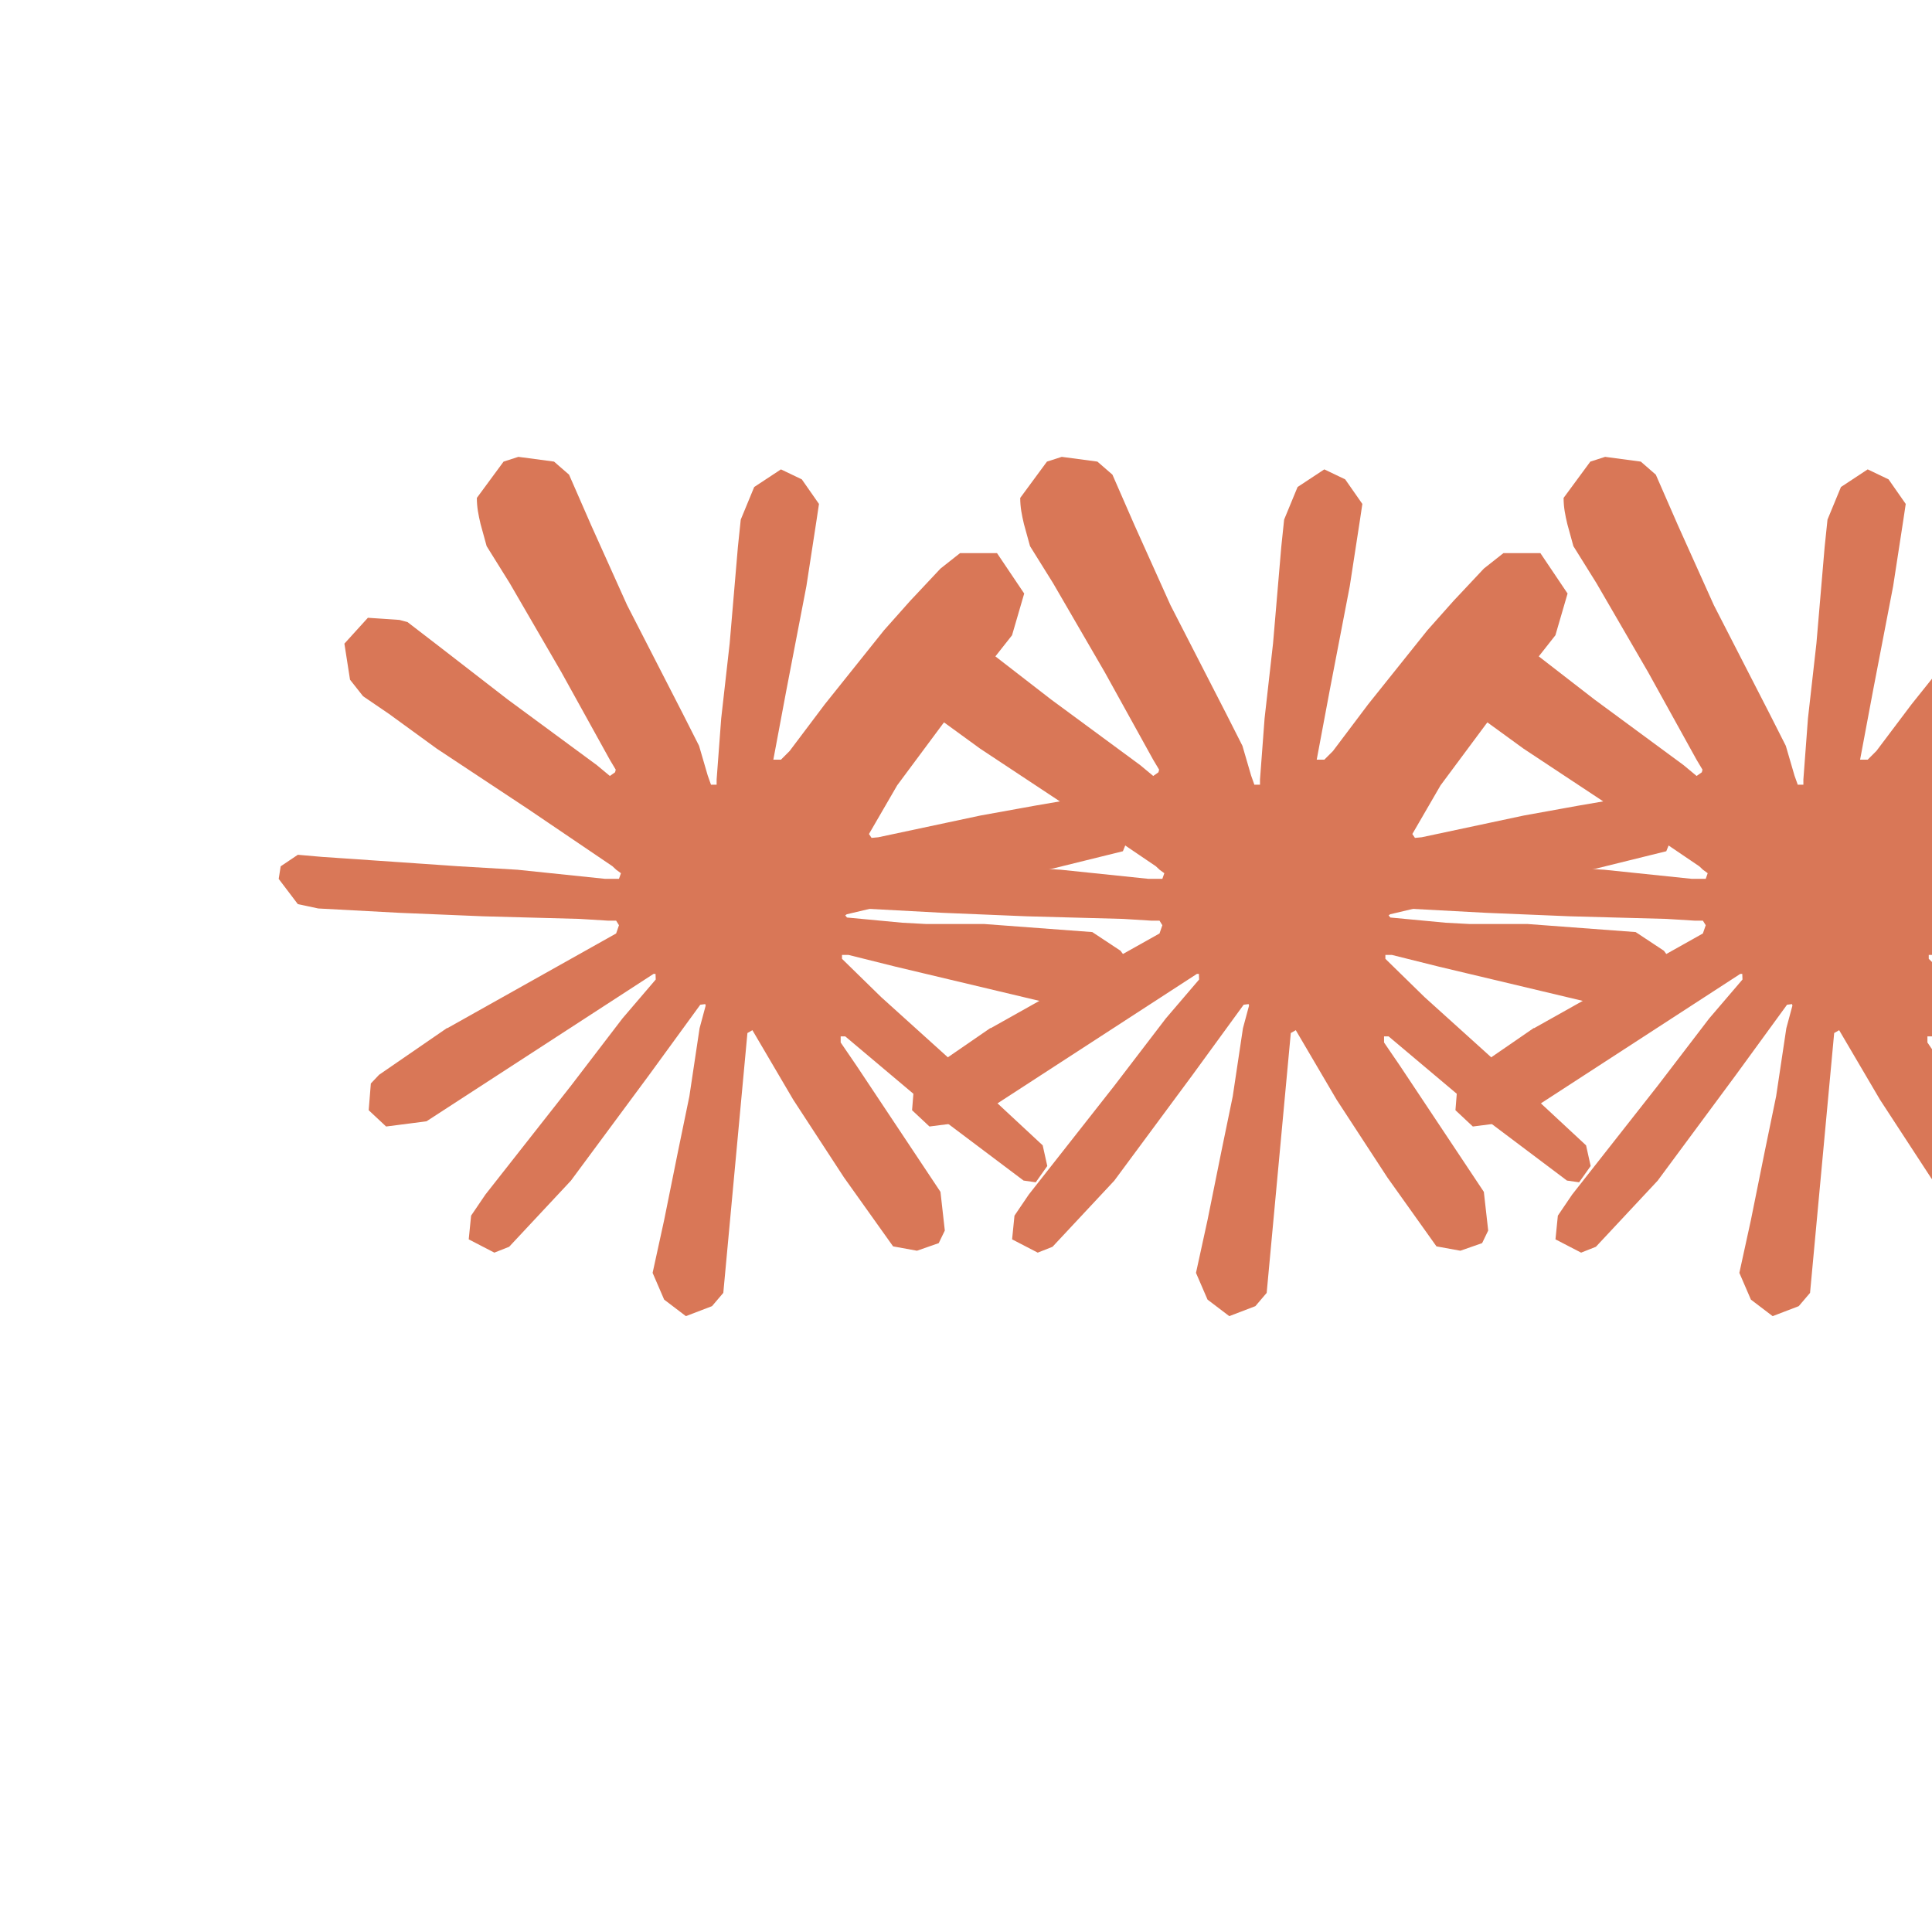
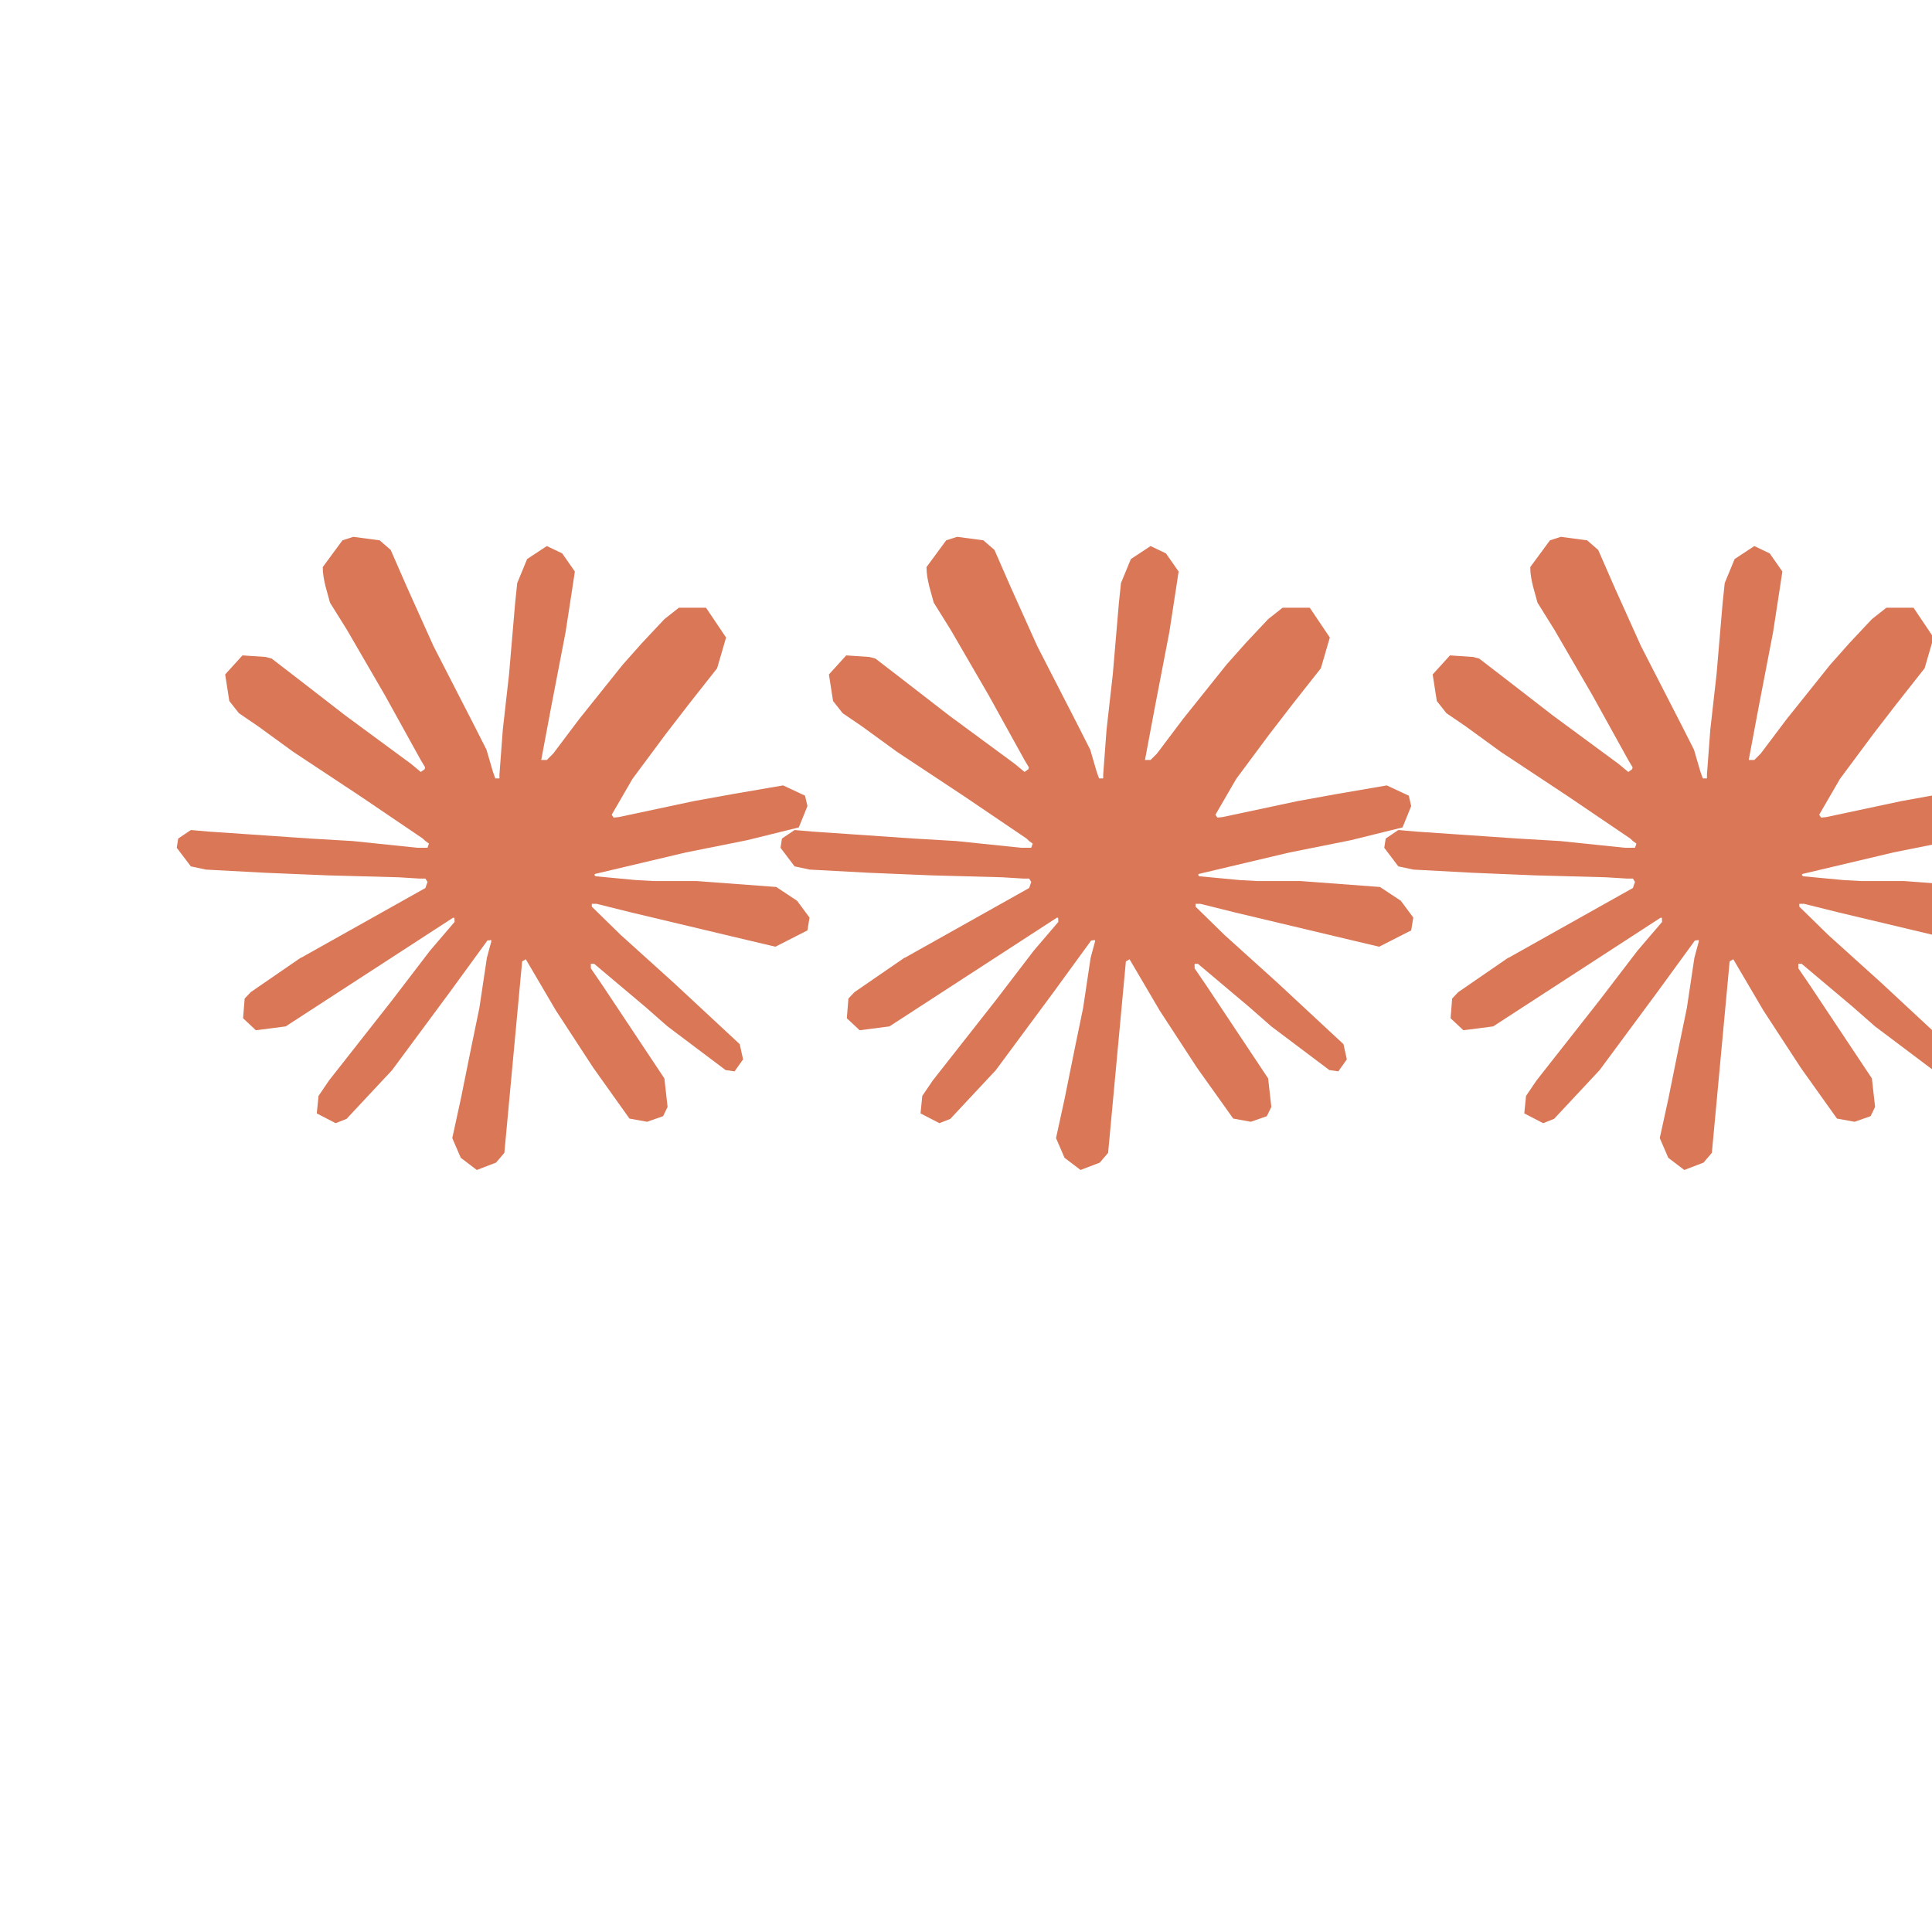
<svg xmlns="http://www.w3.org/2000/svg" width="32" height="32" viewBox="0 0 32 32" fill="none">
-   <g transform="translate(2, 5) scale(0.038)">
+   <g transform="translate(1, 7) scale(0.028)">
    <path d="M142.27 316.619l73.655-41.326 1.238-3.589-1.238-1.996-3.589-.001-12.31-.759-42.084-1.138-36.498-1.516-35.361-1.896-8.897-1.895-8.34-10.995.859-5.484 7.482-5.03 10.717.935 23.683 1.617 35.537 2.452 25.782 1.517 38.193 3.968h6.064l.86-2.451-2.073-1.517-1.618-1.517-36.776-24.922-39.81-26.338-20.852-15.166-11.273-7.683-5.687-7.204-2.451-15.721 10.237-11.273 13.75.935 3.513.936 13.928 10.716 29.749 23.027 38.848 28.612 5.687 4.727 2.275-1.617.278-1.138-2.553-4.271-21.13-38.193-22.546-38.848-10.035-16.101-2.654-9.655c-.935-3.968-1.617-7.304-1.617-11.374l11.652-15.823 6.445-2.073 15.545 2.073 6.547 5.687 9.655 22.092 15.646 34.78 24.265 47.291 7.103 14.028 3.791 12.992 1.416 3.968 2.449-.001v-2.275l1.997-26.641 3.69-32.707 3.589-42.084 1.239-11.854 5.863-14.206 11.652-7.683 9.099 4.348 7.482 10.716-1.036 6.926-4.449 28.915-8.72 45.294-5.687 30.331h3.313l3.792-3.791 15.342-20.372 25.782-32.227 11.374-12.789 13.27-14.129 8.517-6.724 16.1-.001 11.854 17.617-5.307 18.199-16.581 21.029-13.75 17.819-19.716 26.54-12.309 21.231 1.138 1.694 2.932-.278 44.536-9.479 24.062-4.347 28.714-4.928 12.992 6.066 1.416 6.167-5.106 12.613-30.71 7.583-36.018 7.204-53.636 12.689-.657.48.758.935 24.164 2.275 10.337.556h25.301l47.114 3.514 12.309 8.139 7.381 9.959-1.238 7.583-18.957 9.655-25.579-6.066-59.702-14.205-20.474-5.106-2.83-.001v1.694l17.061 16.682 31.266 28.233 39.152 36.397 1.997 8.999-5.03 7.102-5.307-.758-34.401-25.883-13.27-11.651-30.053-25.302-1.996-.001v2.654l6.926 10.136 36.574 54.975 1.895 16.859-2.653 5.485-9.479 3.311-10.414-1.895-21.408-30.054-22.092-33.844-17.819-30.331-2.173 1.238-10.515 113.261-4.929 5.788-11.374 4.348-9.478-7.204-5.03-11.652 5.03-23.027 6.066-30.052 4.928-23.886 4.449-29.674 2.654-9.858-.177-.657-2.173.278-22.37 30.71-34.021 45.977-26.919 28.815-6.445 2.553-11.173-5.789 1.037-10.337 6.243-9.2 37.257-47.392 22.47-29.371 14.508-16.961-.101-2.451h-.859l-98.954 64.251-17.618 2.275-7.583-7.103.936-11.652 3.589-3.791 29.749-20.474-.101.102.024.101z" fill="#D97757" fill-rule="nonzero" />
  </g>
-   <g transform="translate(11, 5) scale(0.038)">
+   <g transform="translate(11, 7) scale(0.028)">
    <path d="M142.27 316.619l73.655-41.326 1.238-3.589-1.238-1.996-3.589-.001-12.31-.759-42.084-1.138-36.498-1.516-35.361-1.896-8.897-1.895-8.34-10.995.859-5.484 7.482-5.03 10.717.935 23.683 1.617 35.537 2.452 25.782 1.517 38.193 3.968h6.064l.86-2.451-2.073-1.517-1.618-1.517-36.776-24.922-39.81-26.338-20.852-15.166-11.273-7.683-5.687-7.204-2.451-15.721 10.237-11.273 13.75.935 3.513.936 13.928 10.716 29.749 23.027 38.848 28.612 5.687 4.727 2.275-1.617.278-1.138-2.553-4.271-21.13-38.193-22.546-38.848-10.035-16.101-2.654-9.655c-.935-3.968-1.617-7.304-1.617-11.374l11.652-15.823 6.445-2.073 15.545 2.073 6.547 5.687 9.655 22.092 15.646 34.78 24.265 47.291 7.103 14.028 3.791 12.992 1.416 3.968 2.449-.001v-2.275l1.997-26.641 3.69-32.707 3.589-42.084 1.239-11.854 5.863-14.206 11.652-7.683 9.099 4.348 7.482 10.716-1.036 6.926-4.449 28.915-8.72 45.294-5.687 30.331h3.313l3.792-3.791 15.342-20.372 25.782-32.227 11.374-12.789 13.27-14.129 8.517-6.724 16.1-.001 11.854 17.617-5.307 18.199-16.581 21.029-13.75 17.819-19.716 26.54-12.309 21.231 1.138 1.694 2.932-.278 44.536-9.479 24.062-4.347 28.714-4.928 12.992 6.066 1.416 6.167-5.106 12.613-30.71 7.583-36.018 7.204-53.636 12.689-.657.48.758.935 24.164 2.275 10.337.556h25.301l47.114 3.514 12.309 8.139 7.381 9.959-1.238 7.583-18.957 9.655-25.579-6.066-59.702-14.205-20.474-5.106-2.83-.001v1.694l17.061 16.682 31.266 28.233 39.152 36.397 1.997 8.999-5.03 7.102-5.307-.758-34.401-25.883-13.27-11.651-30.053-25.302-1.996-.001v2.654l6.926 10.136 36.574 54.975 1.895 16.859-2.653 5.485-9.479 3.311-10.414-1.895-21.408-30.054-22.092-33.844-17.819-30.331-2.173 1.238-10.515 113.261-4.929 5.788-11.374 4.348-9.478-7.204-5.03-11.652 5.03-23.027 6.066-30.052 4.928-23.886 4.449-29.674 2.654-9.858-.177-.657-2.173.278-22.37 30.71-34.021 45.977-26.919 28.815-6.445 2.553-11.173-5.789 1.037-10.337 6.243-9.2 37.257-47.392 22.47-29.371 14.508-16.961-.101-2.451h-.859l-98.954 64.251-17.618 2.275-7.583-7.103.936-11.652 3.589-3.791 29.749-20.474-.101.102.024.101z" fill="#D97757" fill-rule="nonzero" />
  </g>
-   <g transform="translate(20, 5) scale(0.038)">
+   <g transform="translate(21, 7) scale(0.028)">
    <path d="M142.27 316.619l73.655-41.326 1.238-3.589-1.238-1.996-3.589-.001-12.31-.759-42.084-1.138-36.498-1.516-35.361-1.896-8.897-1.895-8.34-10.995.859-5.484 7.482-5.03 10.717.935 23.683 1.617 35.537 2.452 25.782 1.517 38.193 3.968h6.064l.86-2.451-2.073-1.517-1.618-1.517-36.776-24.922-39.81-26.338-20.852-15.166-11.273-7.683-5.687-7.204-2.451-15.721 10.237-11.273 13.75.935 3.513.936 13.928 10.716 29.749 23.027 38.848 28.612 5.687 4.727 2.275-1.617.278-1.138-2.553-4.271-21.13-38.193-22.546-38.848-10.035-16.101-2.654-9.655c-.935-3.968-1.617-7.304-1.617-11.374l11.652-15.823 6.445-2.073 15.545 2.073 6.547 5.687 9.655 22.092 15.646 34.78 24.265 47.291 7.103 14.028 3.791 12.992 1.416 3.968 2.449-.001v-2.275l1.997-26.641 3.69-32.707 3.589-42.084 1.239-11.854 5.863-14.206 11.652-7.683 9.099 4.348 7.482 10.716-1.036 6.926-4.449 28.915-8.72 45.294-5.687 30.331h3.313l3.792-3.791 15.342-20.372 25.782-32.227 11.374-12.789 13.27-14.129 8.517-6.724 16.1-.001 11.854 17.617-5.307 18.199-16.581 21.029-13.75 17.819-19.716 26.54-12.309 21.231 1.138 1.694 2.932-.278 44.536-9.479 24.062-4.347 28.714-4.928 12.992 6.066 1.416 6.167-5.106 12.613-30.71 7.583-36.018 7.204-53.636 12.689-.657.48.758.935 24.164 2.275 10.337.556h25.301l47.114 3.514 12.309 8.139 7.381 9.959-1.238 7.583-18.957 9.655-25.579-6.066-59.702-14.205-20.474-5.106-2.83-.001v1.694l17.061 16.682 31.266 28.233 39.152 36.397 1.997 8.999-5.03 7.102-5.307-.758-34.401-25.883-13.27-11.651-30.053-25.302-1.996-.001v2.654l6.926 10.136 36.574 54.975 1.895 16.859-2.653 5.485-9.479 3.311-10.414-1.895-21.408-30.054-22.092-33.844-17.819-30.331-2.173 1.238-10.515 113.261-4.929 5.788-11.374 4.348-9.478-7.204-5.03-11.652 5.03-23.027 6.066-30.052 4.928-23.886 4.449-29.674 2.654-9.858-.177-.657-2.173.278-22.37 30.71-34.021 45.977-26.919 28.815-6.445 2.553-11.173-5.789 1.037-10.337 6.243-9.2 37.257-47.392 22.47-29.371 14.508-16.961-.101-2.451h-.859l-98.954 64.251-17.618 2.275-7.583-7.103.936-11.652 3.589-3.791 29.749-20.474-.101.102.024.101z" fill="#D97757" fill-rule="nonzero" />
  </g>
</svg>
